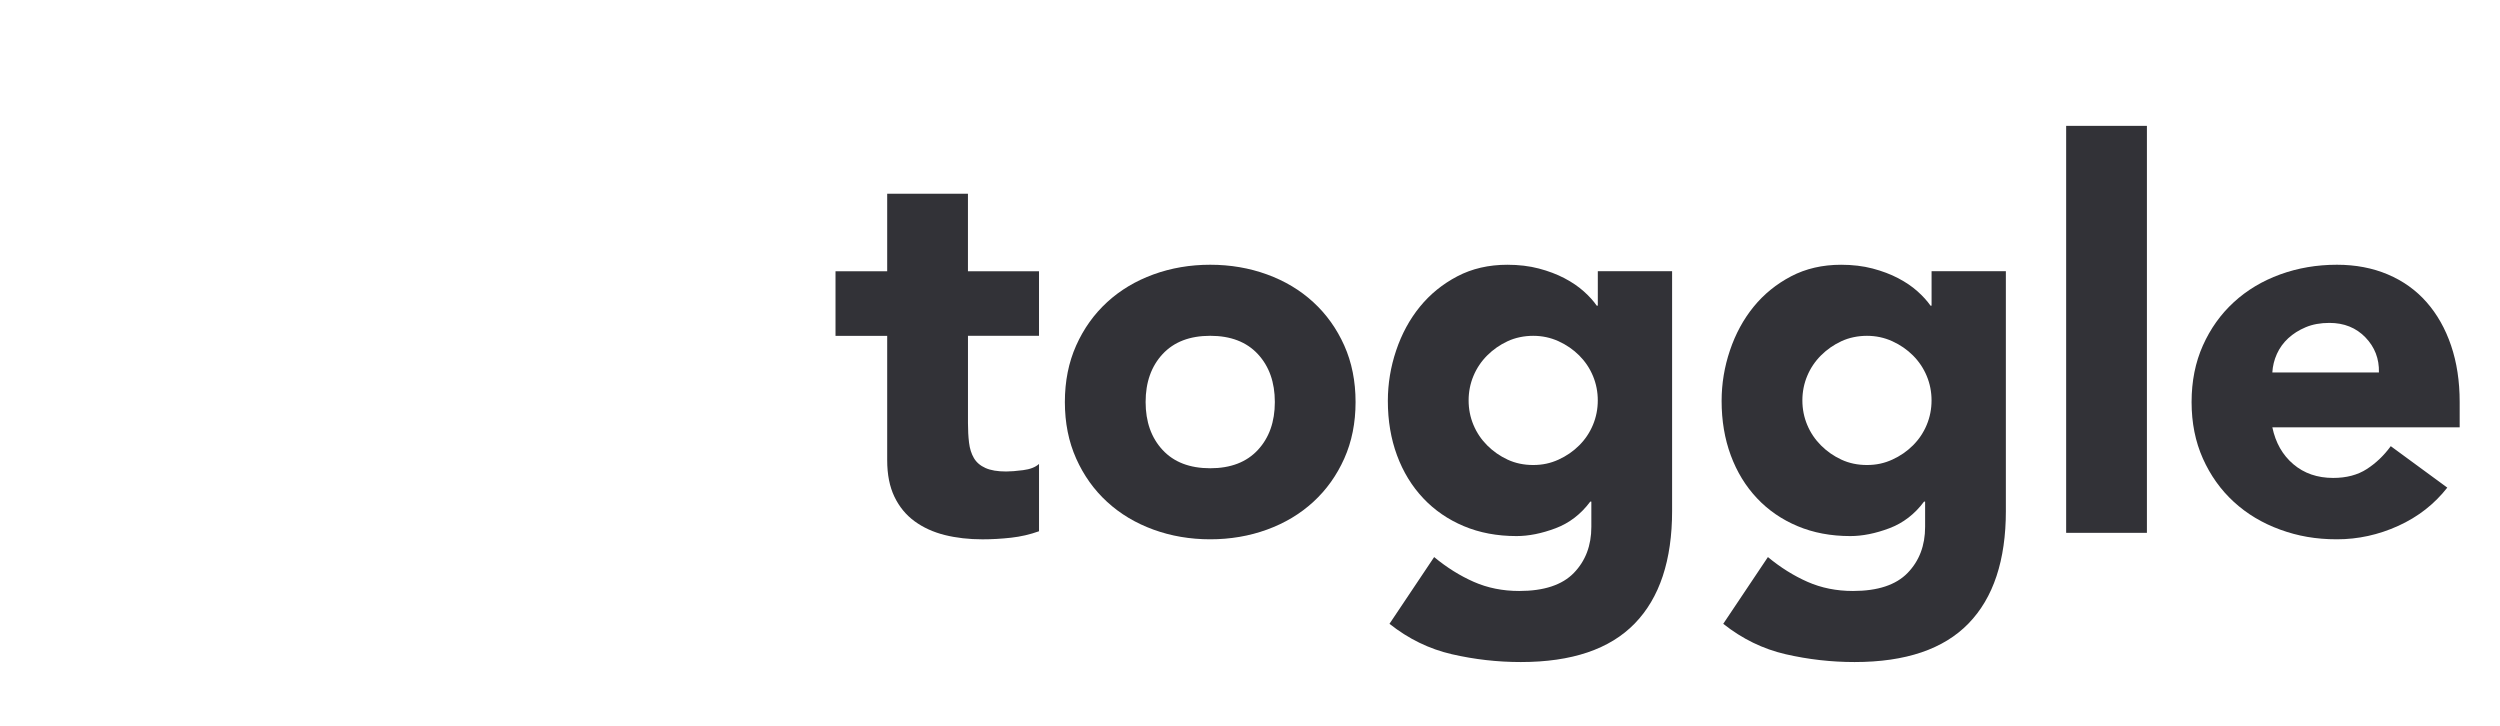
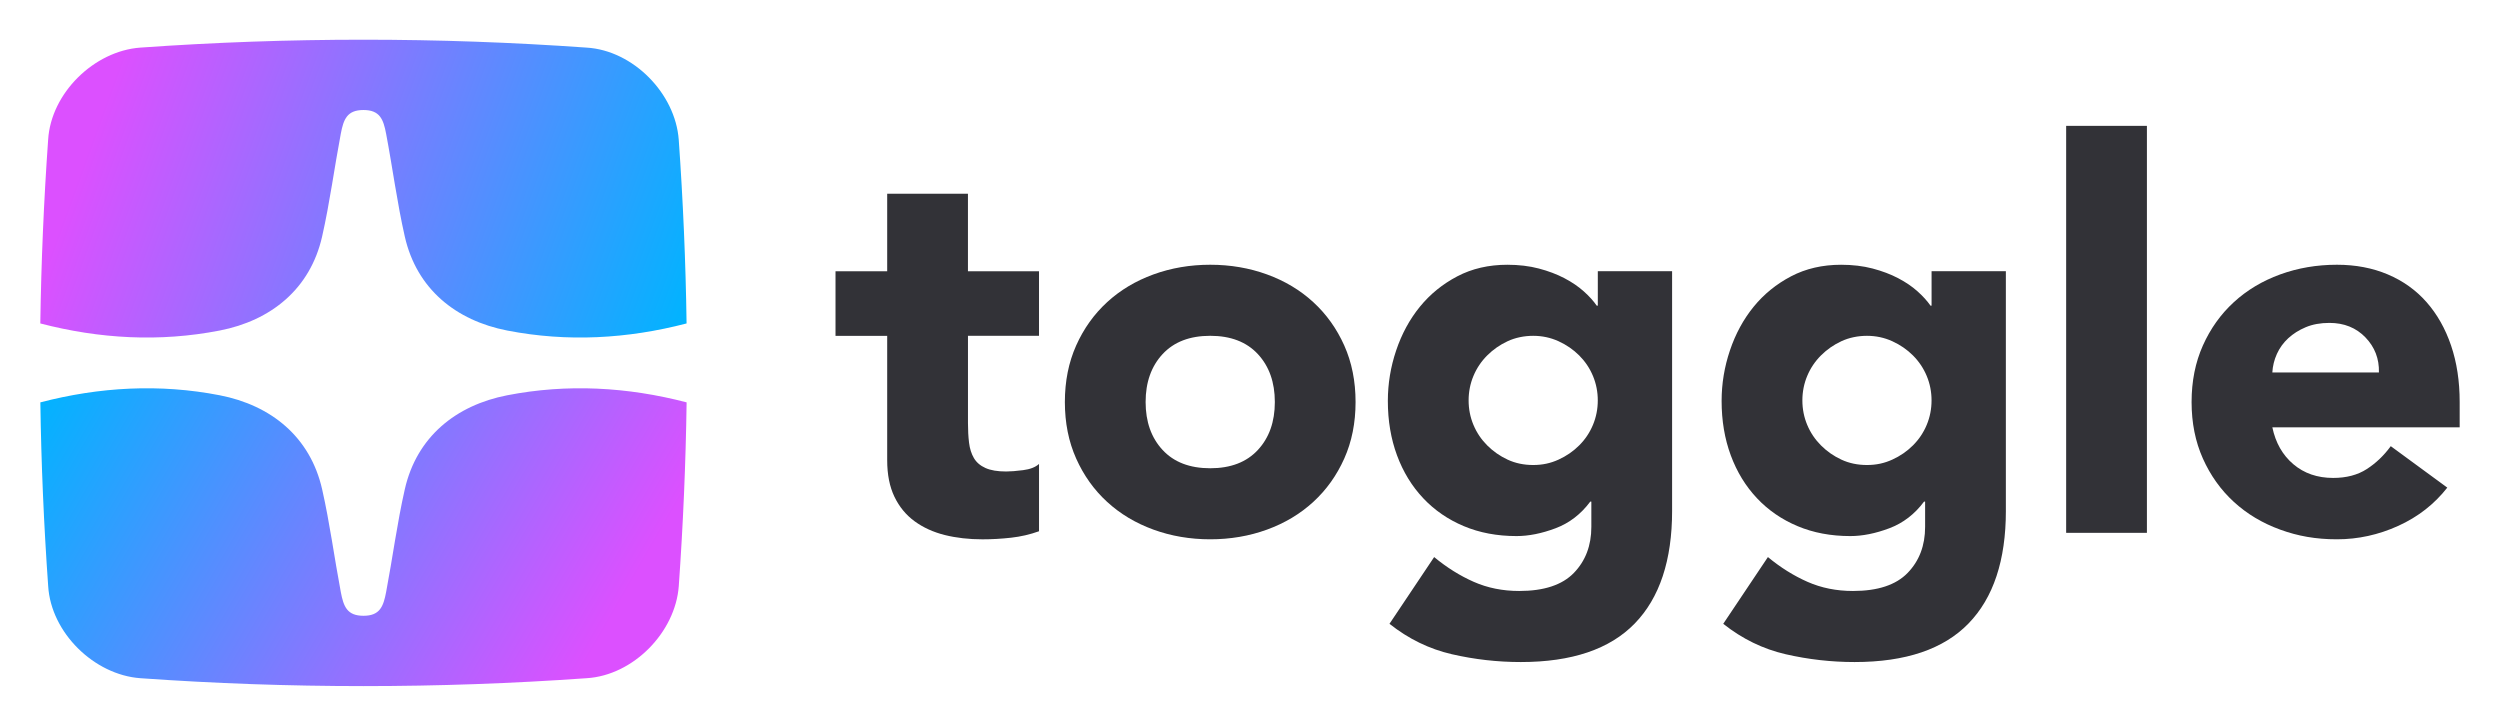
<svg xmlns="http://www.w3.org/2000/svg" xmlns:xlink="http://www.w3.org/1999/xlink" viewBox="0 0 1860 540">
  <linearGradient id="toggle-logo-horizontal-rgb-positive-a" gradientUnits="userSpaceOnUse" x1="49.66" x2="441.52" y1="256.91" y2="483.15">
    <stop offset="0" stop-color="#00b4ff" />
    <stop offset="1" stop-color="#dc50ff" />
  </linearGradient>
-   <linearGradient id="toggle-logo-horizontal-rgb-postive-b" x1="511.77" x2="76.88" xlink:href="#a" y1="238.03" y2="79.75" />
+   <linearGradient id="toggle-logo-horizontal-rgb-positive-b" x1="511.77" x2="76.88" xlink:href="#toggle-logo-horizontal-rgb-positive-a" y1="238.03" y2="79.75" />
  <g fill="#323237">
    <path d="m773.04 249.85h-52.87v64.89c0 5.34.26 10.21.8 14.62.53 4.4 1.73 8.21 3.6 11.42 1.87 3.2 4.74 5.68 8.61 7.41 3.87 1.74 9.01 2.6 15.42 2.6 3.2 0 7.41-.33 12.62-1 5.21-.66 9.14-2.2 11.81-4.61v50.07c-6.68 2.4-13.62 4.01-20.83 4.81s-14.29 1.2-21.23 1.2c-10.15 0-19.49-1.07-28.04-3.2-8.55-2.14-16.02-5.54-22.43-10.21s-11.41-10.74-15.02-18.22c-3.6-7.47-5.41-16.55-5.41-27.24v-92.52h-38.45v-48.06h38.45v-57.68h60.08v57.68h52.87v48.06z" />
    <path d="m792.26 299.11c0-15.48 2.8-29.5 8.41-42.06 5.61-12.55 13.28-23.29 23.03-32.24 9.74-8.94 21.23-15.82 34.45-20.63s27.3-7.21 42.25-7.21 29.04 2.4 42.26 7.21 24.69 11.68 34.44 20.63c9.74 8.95 17.42 19.7 23.03 32.24 5.61 12.56 8.41 26.57 8.41 42.06s-2.8 29.51-8.41 42.05c-5.61 12.56-13.29 23.3-23.03 32.24-9.75 8.95-21.23 15.82-34.44 20.63-13.22 4.81-27.3 7.21-42.26 7.21s-29.04-2.4-42.25-7.21c-13.22-4.81-24.7-11.68-34.45-20.63-9.75-8.94-17.42-19.69-23.03-32.24s-8.41-26.56-8.41-42.05zm60.08 0c0 14.69 4.21 26.57 12.62 35.65s20.23 13.62 35.45 13.62 27.04-4.54 35.45-13.62c8.41-9.07 12.62-20.96 12.62-35.65s-4.21-26.56-12.62-35.65c-8.41-9.07-20.23-13.62-35.45-13.62s-27.03 4.54-35.45 13.62c-8.41 9.08-12.62 20.97-12.62 35.65z" />
    <path d="m1244.05 380.01c0 36.85-9.28 64.82-27.84 83.91s-46.8 28.64-84.71 28.64c-17.36 0-34.44-1.94-51.27-5.81-16.82-3.87-32.31-11.42-46.46-22.63l33.24-49.66c9.34 7.74 19.16 13.88 29.44 18.42s21.56 6.81 33.84 6.81c18.42 0 31.97-4.47 40.65-13.42 8.67-8.95 13.02-20.36 13.02-34.24v-18.83h-.8c-6.95 9.35-15.56 15.96-25.83 19.83-10.28 3.87-19.96 5.81-29.04 5.81-14.42 0-27.51-2.46-39.25-7.41-11.75-4.94-21.83-11.88-30.24-20.83-8.41-8.94-14.89-19.56-19.43-31.84s-6.81-25.76-6.81-40.45c0-12.82 2.06-25.37 6.21-37.65 4.14-12.28 10.01-23.09 17.62-32.44 7.61-9.34 16.88-16.88 27.84-22.63 10.95-5.74 23.36-8.61 37.25-8.61 8.54 0 16.35.94 23.43 2.8 7.07 1.87 13.42 4.27 19.03 7.21s10.41 6.21 14.42 9.81 7.21 7.14 9.61 10.61h.8v-25.63h55.27v178.23zm-151.4-82.1c0 6.41 1.2 12.48 3.6 18.22 2.4 5.75 5.81 10.81 10.21 15.22s9.47 7.95 15.22 10.62c5.74 2.67 12.08 4 19.02 4s12.95-1.33 18.82-4 11.01-6.21 15.42-10.62c4.41-4.4 7.81-9.47 10.21-15.22 2.4-5.74 3.6-11.81 3.6-18.22s-1.2-12.48-3.6-18.22-5.81-10.81-10.21-15.22c-4.41-4.4-9.55-7.94-15.42-10.61-5.88-2.67-12.15-4.01-18.82-4.01s-13.29 1.34-19.02 4.01c-5.75 2.67-10.82 6.21-15.22 10.61-4.41 4.41-7.81 9.48-10.21 15.22-2.4 5.75-3.6 11.81-3.6 18.22z" />
    <path d="m1492.37 380.01c0 36.85-9.28 64.82-27.84 83.91s-46.8 28.64-84.71 28.64c-17.36 0-34.44-1.94-51.27-5.81-16.82-3.87-32.31-11.42-46.46-22.63l33.24-49.66c9.34 7.74 19.16 13.88 29.44 18.42s21.56 6.81 33.84 6.81c18.42 0 31.97-4.47 40.65-13.42 8.67-8.95 13.02-20.36 13.02-34.24v-18.83h-.8c-6.95 9.35-15.56 15.96-25.83 19.83-10.28 3.87-19.96 5.81-29.04 5.81-14.42 0-27.51-2.46-39.25-7.41-11.75-4.94-21.83-11.88-30.24-20.83-8.41-8.94-14.89-19.56-19.43-31.84s-6.81-25.76-6.81-40.45c0-12.82 2.06-25.37 6.21-37.65 4.14-12.28 10.01-23.09 17.62-32.44 7.61-9.34 16.88-16.88 27.84-22.63 10.95-5.74 23.36-8.61 37.25-8.61 8.54 0 16.35.94 23.43 2.8 7.07 1.87 13.42 4.27 19.03 7.21s10.41 6.21 14.42 9.81 7.21 7.14 9.61 10.61h.8v-25.63h55.27v178.23zm-151.4-82.1c0 6.41 1.2 12.48 3.6 18.22 2.4 5.75 5.81 10.81 10.21 15.22s9.47 7.95 15.22 10.62c5.74 2.67 12.08 4 19.02 4s12.95-1.33 18.82-4 11.01-6.21 15.42-10.62c4.41-4.4 7.81-9.47 10.21-15.22 2.4-5.74 3.6-11.81 3.6-18.22s-1.2-12.48-3.6-18.22-5.81-10.81-10.21-15.22c-4.41-4.4-9.55-7.94-15.42-10.61-5.88-2.67-12.15-4.01-18.82-4.01s-13.29 1.34-19.02 4.01c-5.75 2.67-10.82 6.21-15.22 10.61-4.41 4.41-7.81 9.48-10.21 15.22-2.4 5.75-3.6 11.81-3.6 18.22z" />
    <path d="m1537.22 93.64h60.08v302.79h-60.08z" />
    <path d="m1820.79 362.79c-9.61 12.28-21.77 21.76-36.45 28.44-14.69 6.67-29.91 10.01-45.66 10.01s-29.04-2.4-42.25-7.21c-13.22-4.81-24.7-11.68-34.45-20.63-9.75-8.94-17.42-19.69-23.03-32.24s-8.41-26.56-8.41-42.05 2.8-29.5 8.41-42.06c5.61-12.55 13.28-23.29 23.03-32.24 9.74-8.94 21.23-15.82 34.45-20.63s27.3-7.21 42.25-7.21c13.88 0 26.5 2.4 37.85 7.21s20.96 11.68 28.84 20.63c7.87 8.95 13.95 19.7 18.22 32.24 4.27 12.56 6.41 26.57 6.41 42.06v18.82h-139.38c2.4 11.49 7.61 20.63 15.62 27.44s17.89 10.21 29.64 10.21c9.87 0 18.22-2.2 25.03-6.61 6.81-4.4 12.75-10.08 17.82-17.02l42.05 30.84zm-50.87-85.71c.26-10.14-3.07-18.82-10.01-26.03-6.95-7.21-15.89-10.81-26.83-10.81-6.68 0-12.55 1.07-17.62 3.21s-9.41 4.87-13.02 8.21c-3.6 3.34-6.41 7.21-8.41 11.61-2 4.41-3.14 9.01-3.41 13.82h79.3z" />
  </g>
-   <path d="m377.43 294.07c-38.3 7.44-67.42 31-76.25 69.92-5.74 25.29-9.09 51.16-13.9 76.49-2.04 10.77-4.67 17.66-16.86 17.66s-14.82-6.89-16.86-17.66c-4.8-25.32-8.16-51.2-13.9-76.49-8.84-38.93-37.96-62.49-76.25-69.92-44.58-8.66-89.25-6.21-133.39 5.29.65 45.62 2.6 91.19 5.83 136.7 2.11 34.67 34.17 66 68.52 68.52 110.61 7.84 221.51 7.84 332.12 0 34.67-2.11 66-34.16 68.52-68.52 3.23-45.51 5.18-91.08 5.83-136.7-44.14-11.5-88.81-13.95-133.39-5.29z" fill="url(#a)" />
-   <path d="m163.4 245.93c38.3-7.44 67.42-31 76.25-69.93 5.74-25.29 9.09-51.16 13.9-76.49 2.04-10.77 4.67-17.66 16.86-17.66s14.82 6.89 16.86 17.66c4.81 25.32 8.16 51.2 13.9 76.49 8.83 38.93 37.95 62.48 76.25 69.93 44.59 8.66 89.26 6.21 133.39-5.29-.65-45.62-2.6-91.19-5.83-136.7-2.52-34.35-33.85-66.41-68.52-68.52-110.61-7.84-221.51-7.84-332.12 0-34.35 2.52-66.41 33.85-68.52 68.52-3.23 45.51-5.17 91.08-5.83 136.7 44.14 11.5 88.81 13.95 133.4 5.29z" fill="url(#b)" />
+   <path d="m377.43 294.07c-38.3 7.44-67.42 31-76.25 69.92-5.74 25.29-9.09 51.16-13.9 76.49-2.04 10.77-4.67 17.66-16.86 17.66s-14.82-6.89-16.86-17.66c-4.8-25.32-8.16-51.2-13.9-76.49-8.84-38.93-37.96-62.49-76.25-69.92-44.58-8.66-89.25-6.21-133.39 5.29.65 45.62 2.6 91.19 5.83 136.7 2.11 34.67 34.17 66 68.52 68.52 110.61 7.84 221.51 7.84 332.12 0 34.67-2.11 66-34.16 68.52-68.52 3.23-45.51 5.18-91.08 5.83-136.7-44.14-11.5-88.81-13.95-133.39-5.29z" fill="url(#toggle-logo-horizontal-rgb-positive-a)" />
+   <path d="m163.4 245.93c38.3-7.44 67.42-31 76.25-69.93 5.74-25.29 9.09-51.16 13.9-76.49 2.04-10.77 4.67-17.66 16.86-17.66s14.82 6.89 16.86 17.66c4.81 25.32 8.16 51.2 13.9 76.49 8.83 38.93 37.95 62.48 76.25 69.93 44.59 8.66 89.26 6.21 133.39-5.29-.65-45.62-2.6-91.19-5.83-136.7-2.52-34.35-33.85-66.41-68.52-68.52-110.61-7.84-221.51-7.84-332.12 0-34.35 2.52-66.41 33.85-68.52 68.52-3.23 45.51-5.17 91.08-5.83 136.7 44.14 11.5 88.81 13.95 133.4 5.29z" fill="url(#toggle-logo-horizontal-rgb-positive-b)" />
</svg>
